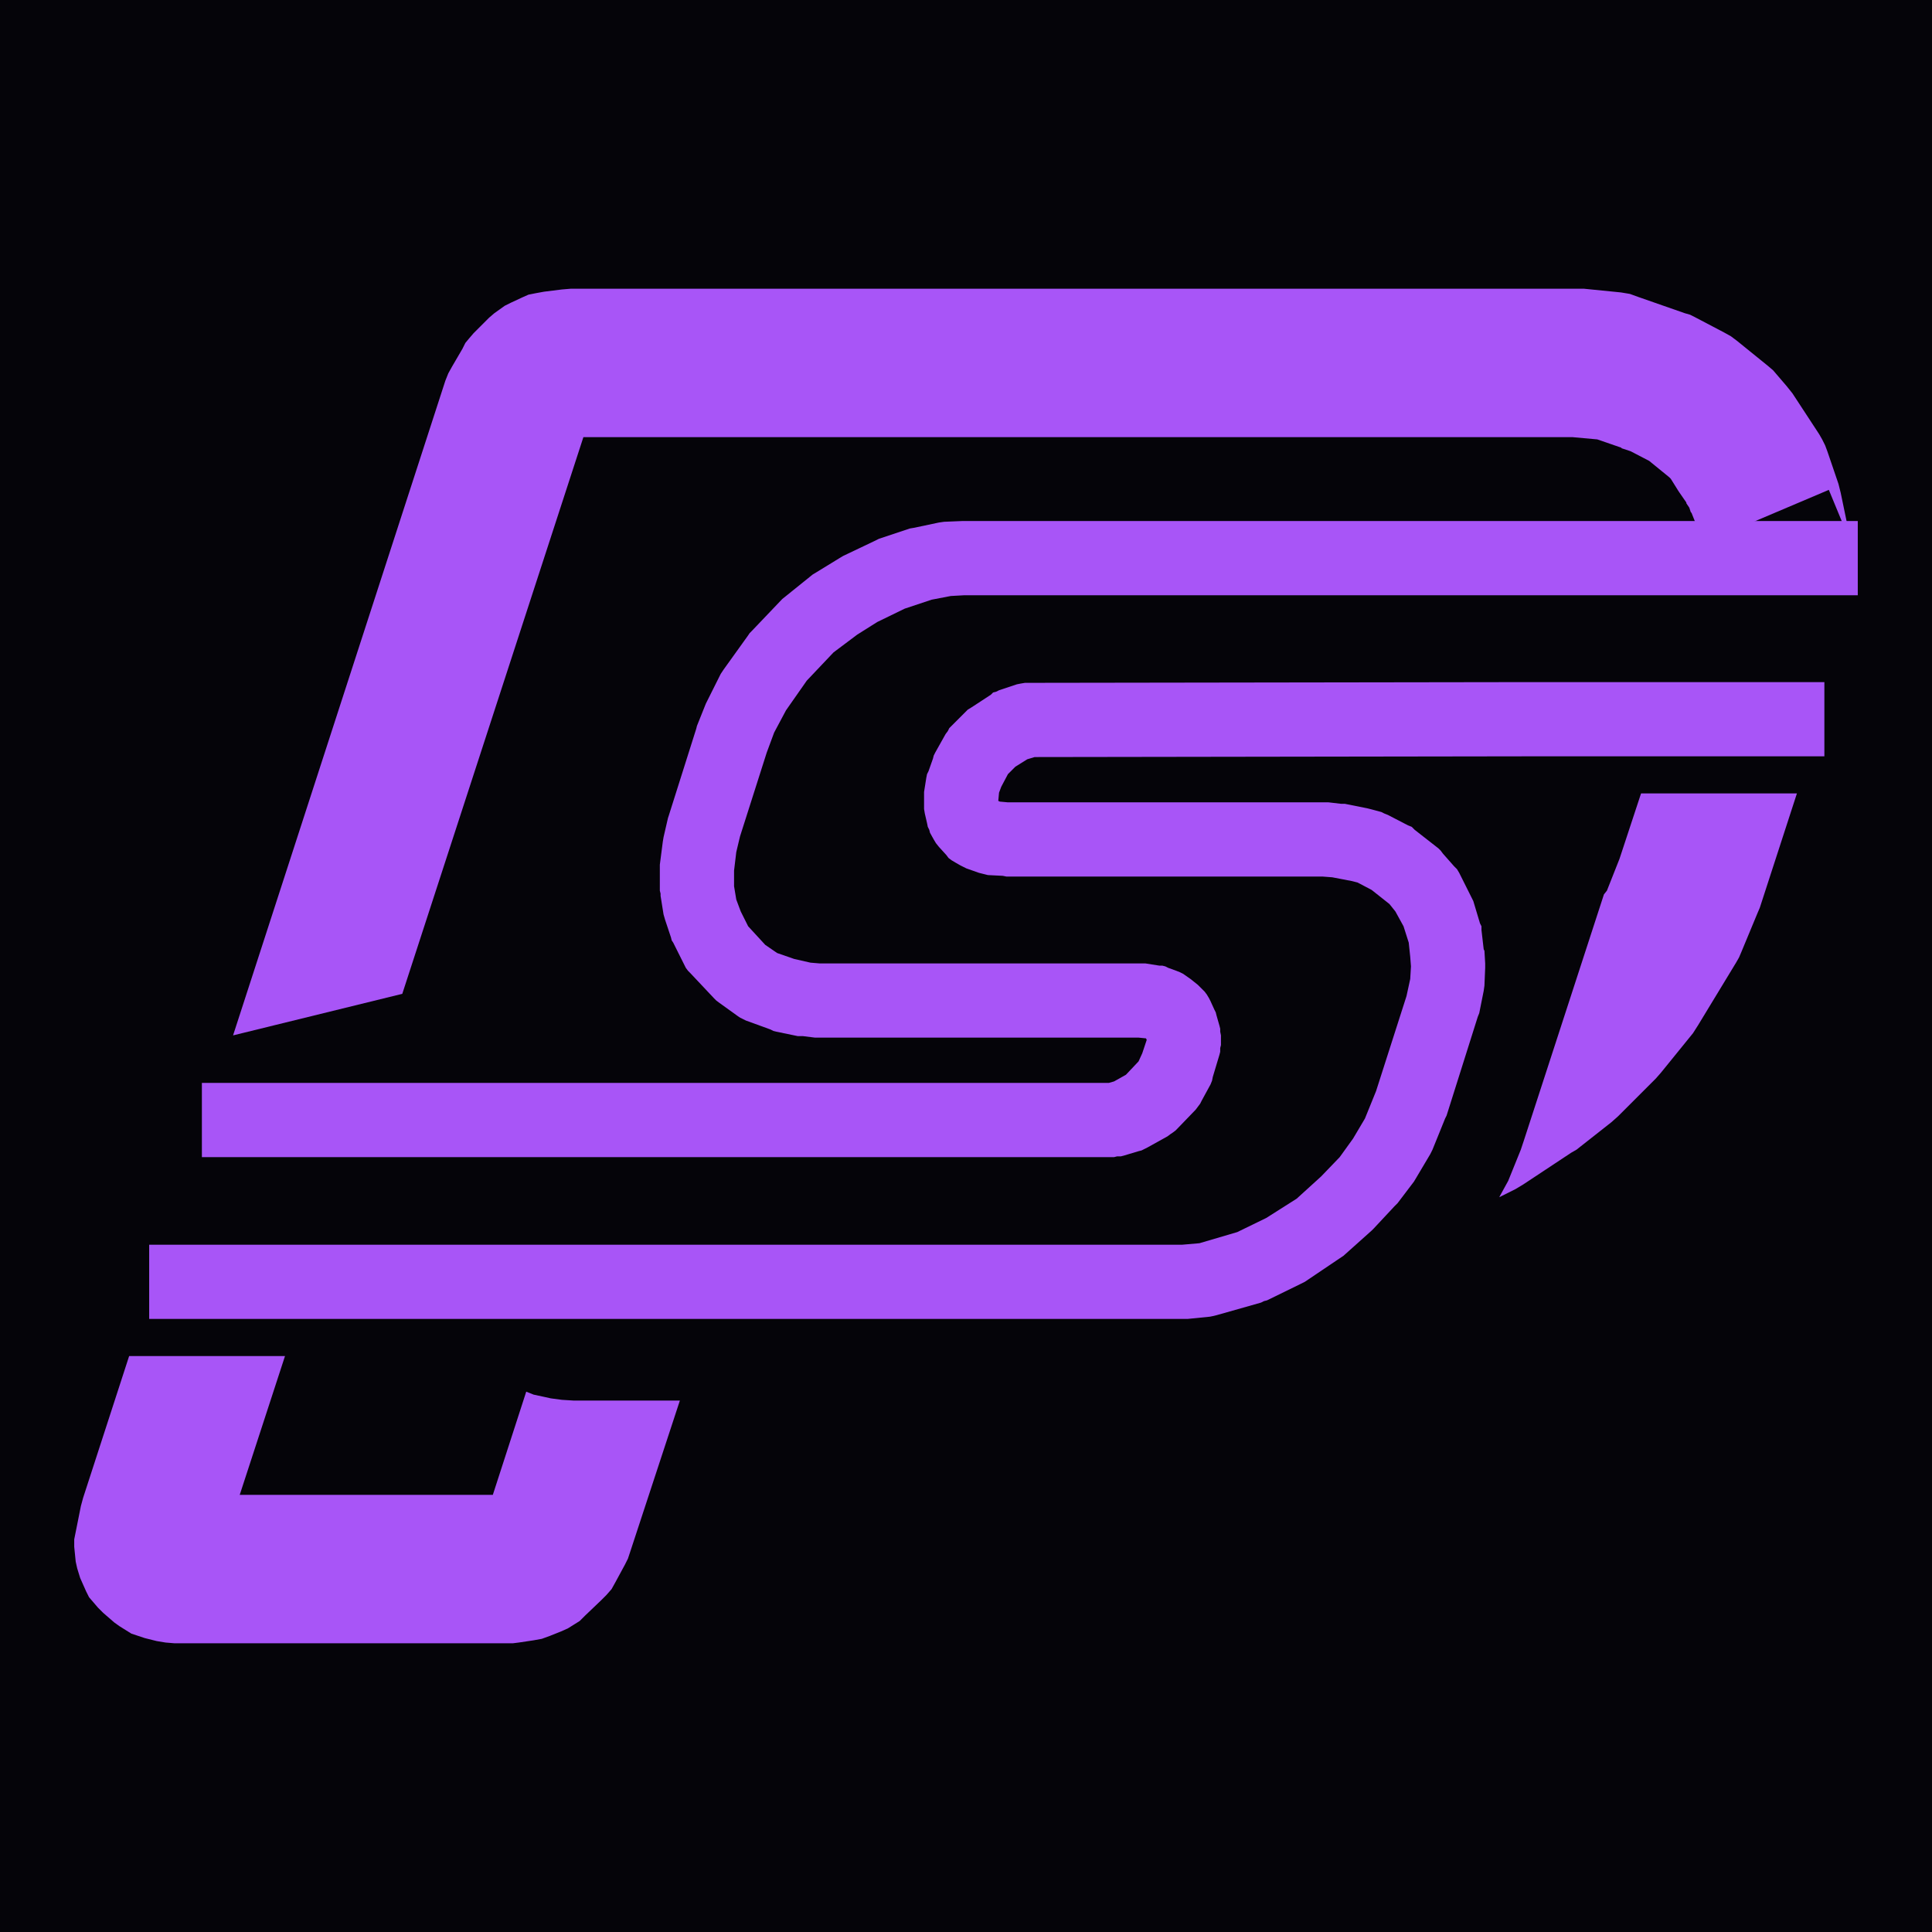
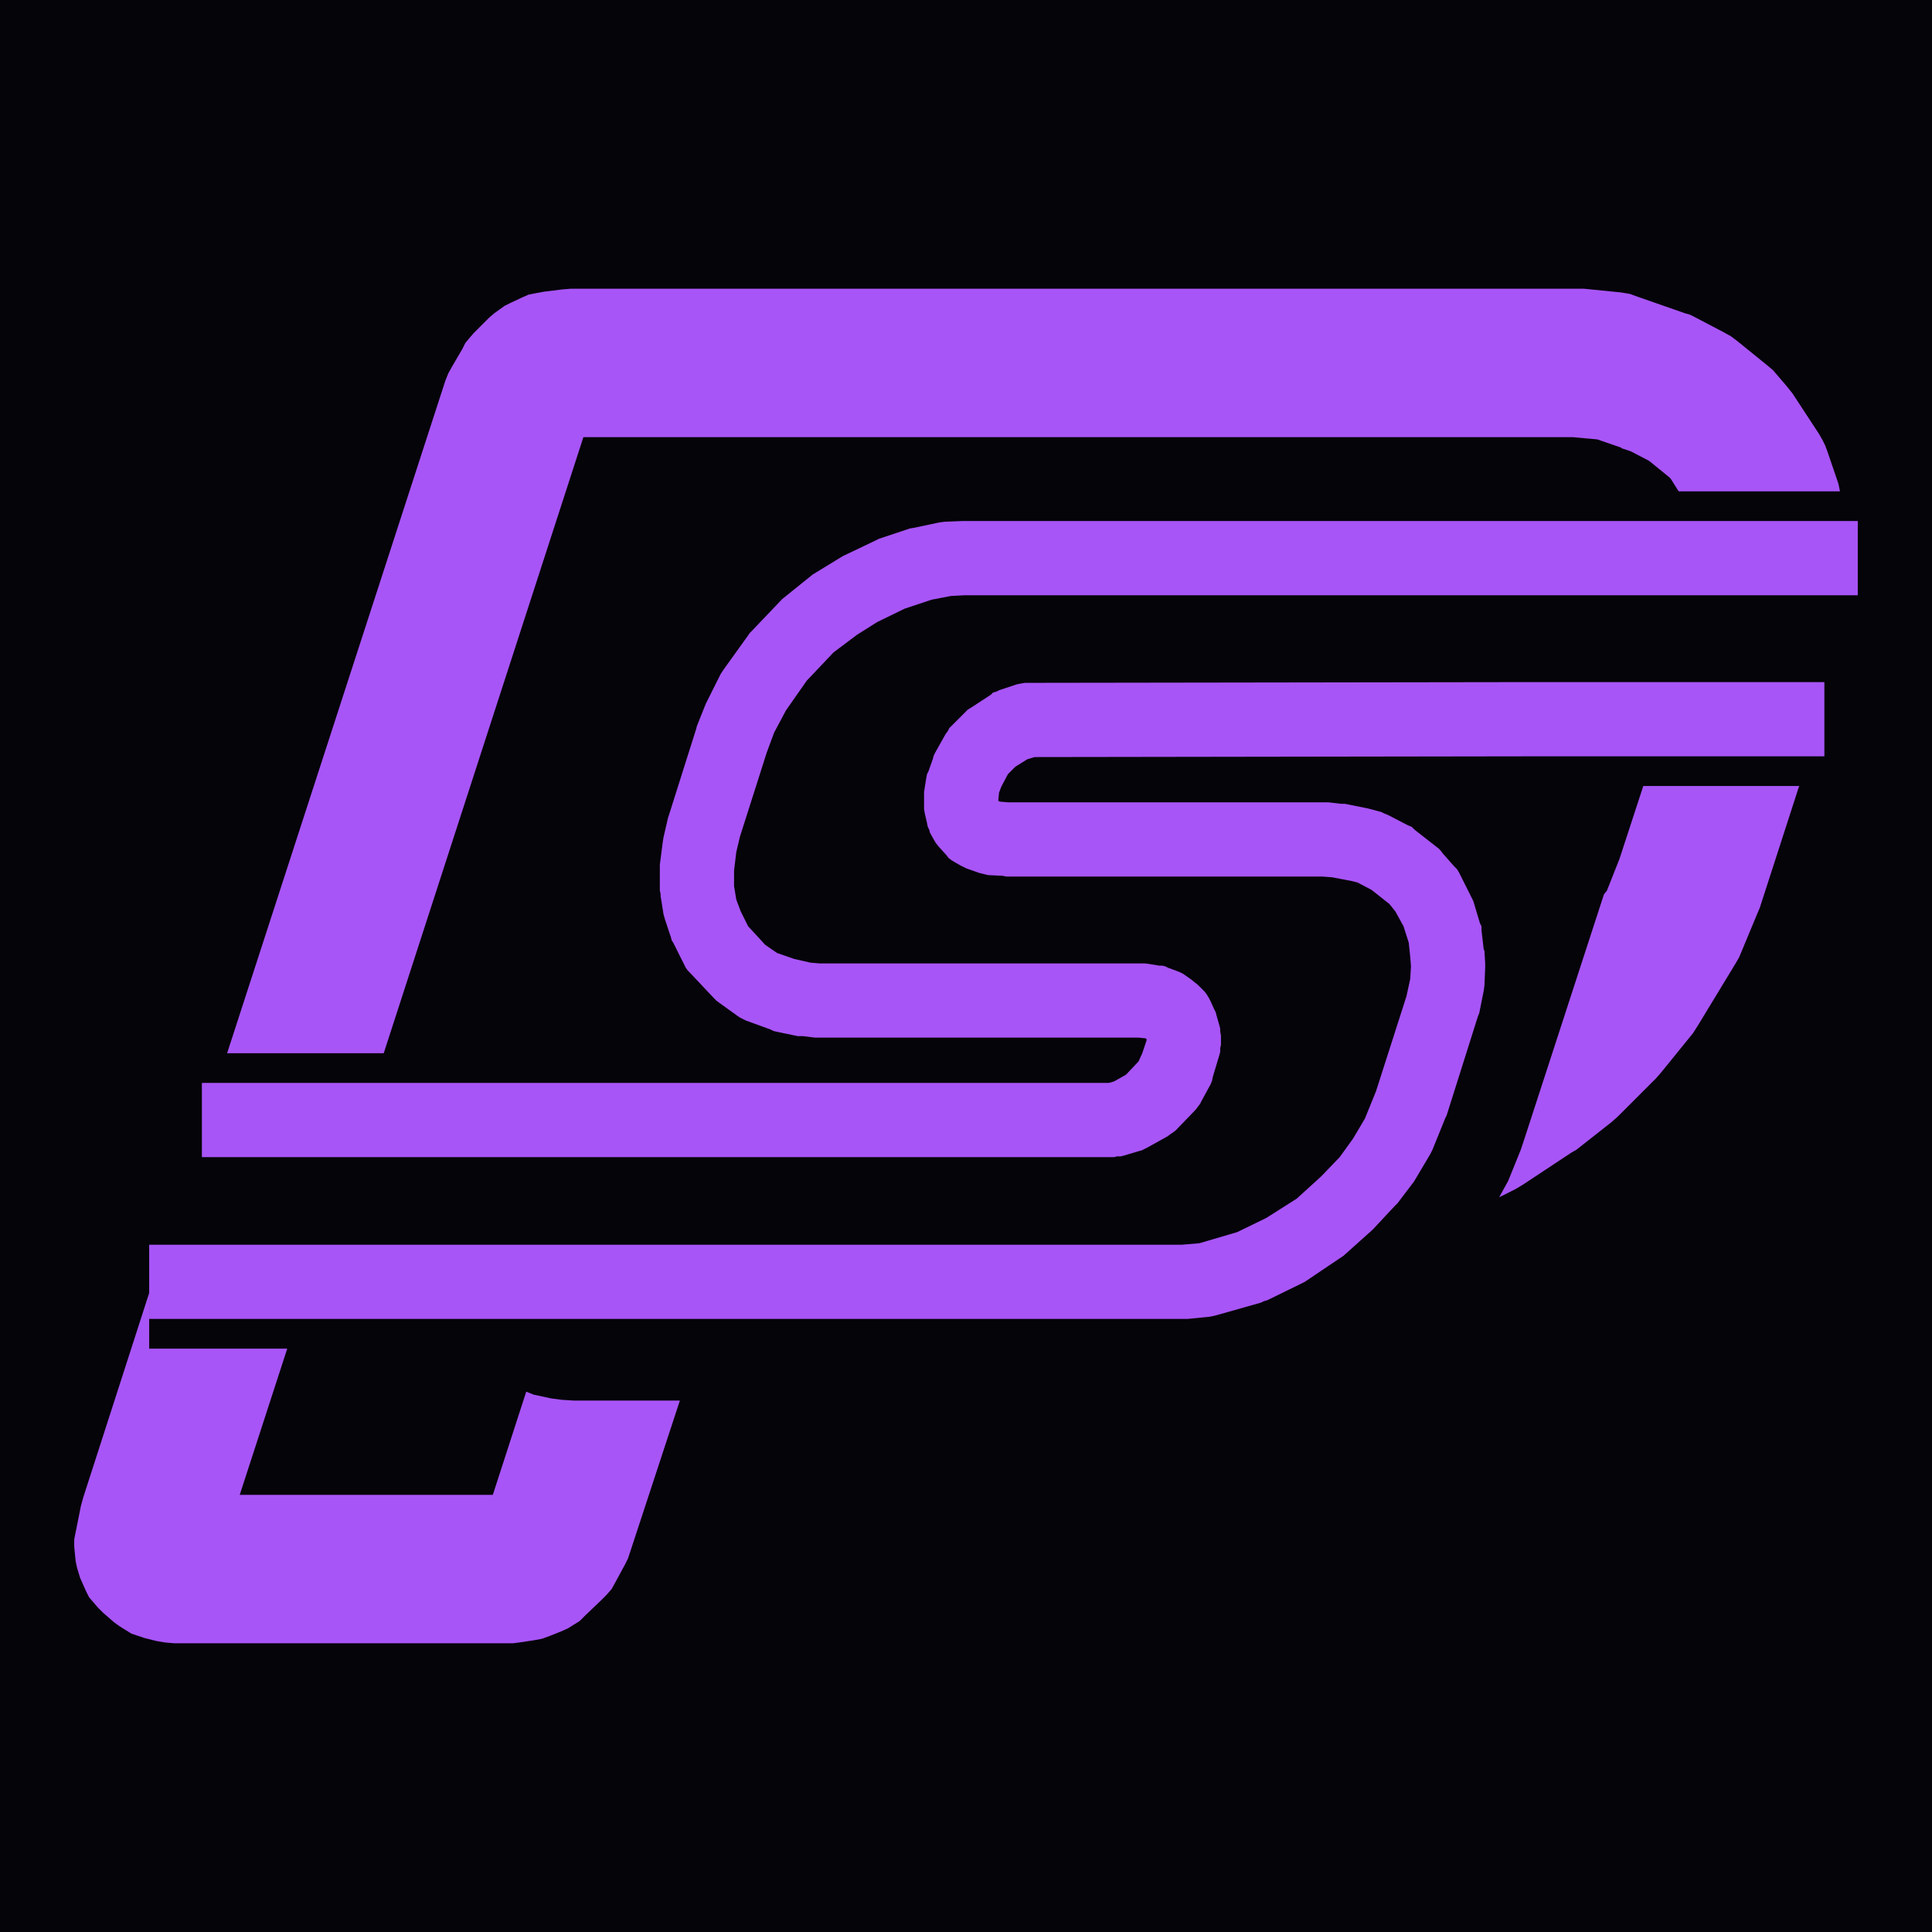
<svg xmlns="http://www.w3.org/2000/svg" viewBox="-17.7 -25.2 260.3 260.3">
  <rect x="-17.7" y="-25.2" width="260.3" height="260.3" fill="#050409" />
-   <path d="M231.5,47.5 L231.4,46.5 L230.3,41.2 L230.0,40.0 L228.5,35.6 L228.2,34.8 L227.8,34.0 L227.4,33.3 L223.8,27.8 L223.0,26.8 L221.8,25.4 L221.2,24.7 L220.5,24.1 L216.3,20.7 L215.5,20.1 L214.6,19.6 L210.6,17.5 L210.0,17.2 L209.3,17.0 L203.0,14.8 L201.9,14.4 L200.7,14.2 L195.7,13.7 L194.7,13.7 L59.2,13.7 L58.0,13.8 L55.6,14.1 L54.5,14.3 L53.5,14.5 L52.6,14.9 L51.1,15.6 L50.3,16.0 L49.6,16.5 L48.9,17.0 L48.2,17.6 L46.1,19.7 L45.5,20.4 L45.0,21.0 L44.6,21.8 L43.2,24.2 L42.7,25.1 L42.3,26.1 L13.7,114.3 L36.5,108.7 L60.9,33.7 L194.2,33.7 L197.5,34.0 L200.4,35.0 L200.7,35.1 L200.8,35.2 L202.0,35.6 L204.5,36.9 L207.2,39.1 L207.4,39.3 L208.4,40.9 L208.6,41.2 L209.5,42.5 L209.5,42.6 L209.9,43.2 L210.1,43.8 L210.2,43.9 L210.8,45.4 L210.9,45.9 L211.4,47.6 L211.5,48.1 L228.7,40.8 L230.6,45.4 L231.6,50.1 L231.6,48.5 L231.5,47.5ZM194.0,130.1 L194.7,129.7 L199.4,126.0 L200.3,125.2 L205.4,120.1 L206.1,119.3 L210.4,114.0 L211.1,112.9 L216.2,104.5 L216.6,103.8 L216.9,103.1 L219.1,97.8 L219.4,97.1 L224.4,81.7 L203.4,81.7 L200.5,90.5 L198.8,94.8 L198.4,95.3 L187.6,128.5 L187.2,129.7 L185.5,133.9 L184.4,135.9 L184.3,136.1 L186.5,135.0 L187.5,134.4 L194.0,130.1ZM-7.5,181.2 L-7.7,182.2 L-7.7,183.2 L-7.6,184.2 L-7.5,185.2 L-7.3,186.1 L-6.9,187.4 L-6.5,188.3 L-6.1,189.2 L-5.7,190.0 L-5.1,190.7 L-4.5,191.4 L-3.8,192.1 L-2.3,193.4 L-1.6,193.9 L-0.8,194.4 L0.0,194.9 L0.9,195.2 L1.8,195.5 L3.4,195.9 L4.6,196.1 L5.8,196.2 L50.7,196.2 L51.4,196.2 L52.2,196.1 L54.2,195.8 L55.3,195.6 L56.4,195.2 L57.9,194.6 L58.8,194.2 L59.6,193.7 L60.4,193.2 L61.1,192.5 L63.3,190.4 L64.0,189.7 L64.7,188.9 L65.2,188.0 L66.5,185.6 L66.9,184.8 L67.2,183.9 L73.9,163.5 L59.6,163.5 L58.0,163.4 L56.5,163.2 L55.6,163.0 L54.2,162.7 L53.2,162.3 L48.7,176.2 L14.6,176.2 L20.7,157.5 L-0.3,157.5 L-6.5,176.6 L-6.8,177.7 L-7.5,181.2Z" fill="#A855F7" fill-rule="evenodd" />
+   <path d="M228.5,35.6 L228.2,34.8 L227.8,34.0 L227.4,33.3 L223.8,27.8 L223.0,26.8 L221.8,25.4 L221.2,24.7 L220.5,24.1 L216.3,20.7 L215.5,20.1 L214.6,19.6 L210.6,17.5 L210.0,17.2 L209.3,17.0 L203.0,14.8 L201.9,14.4 L200.7,14.2 L195.7,13.7 L194.7,13.7 L59.2,13.7 L58.0,13.8 L55.6,14.1 L54.5,14.3 L53.5,14.5 L52.6,14.9 L51.1,15.6 L50.3,16.0 L49.6,16.5 L48.9,17.0 L48.2,17.6 L46.1,19.7 L45.5,20.4 L45.0,21.0 L44.6,21.8 L43.2,24.2 L42.7,25.1 L42.3,26.1 L12.9,116.7 L34.0,116.7 L60.9,33.7 L194.2,33.7 L197.5,34.0 L200.4,35.0 L200.7,35.1 L200.8,35.2 L202.0,35.6 L204.5,36.9 L207.2,39.1 L207.4,39.3 L208.4,40.9 L208.5,41.0 L230.2,41.0 L230.0,40.0 L228.5,35.6ZM194.0,130.1 L194.7,129.7 L199.4,126.0 L200.3,125.2 L205.4,120.1 L206.1,119.3 L210.4,114.0 L211.1,112.9 L216.2,104.5 L216.6,103.8 L216.9,103.1 L219.1,97.8 L219.4,97.1 L224.7,80.7 L203.7,80.7 L200.5,90.5 L198.8,94.8 L198.4,95.3 L187.6,128.5 L187.2,129.7 L185.5,133.9 L184.4,135.9 L184.3,136.1 L186.5,135.0 L187.5,134.4 L194.0,130.1ZM-7.5,181.2 L-7.7,182.2 L-7.7,183.2 L-7.6,184.2 L-7.5,185.2 L-7.3,186.1 L-6.9,187.4 L-6.5,188.3 L-6.1,189.2 L-5.7,190.0 L-5.1,190.7 L-4.5,191.4 L-3.8,192.1 L-2.3,193.4 L-1.6,193.9 L-0.8,194.4 L0.0,194.9 L0.9,195.2 L1.8,195.5 L3.4,195.9 L4.6,196.1 L5.8,196.2 L50.7,196.2 L51.4,196.2 L52.2,196.1 L54.2,195.8 L55.3,195.6 L56.4,195.2 L57.9,194.6 L58.8,194.2 L59.6,193.7 L60.4,193.2 L61.1,192.5 L63.3,190.4 L64.0,189.7 L64.7,188.9 L65.2,188.0 L66.5,185.6 L66.9,184.8 L67.2,183.9 L73.9,163.5 L59.6,163.5 L58.0,163.4 L56.5,163.2 L55.6,163.0 L54.2,162.7 L53.2,162.3 L48.7,176.2 L14.6,176.2 L21.0,156.5 L2.4,156.5 L2.4,149.0 L-6.5,176.6 L-6.8,177.7 L-7.5,181.2Z" fill="#A855F7" fill-rule="evenodd" />
  <path d="M111.9,45.0 L109.5,45.1 L108.8,45.2 L105.5,45.9 L104.9,46.0 L100.7,47.4 L100.1,47.7 L95.9,49.7 L95.4,50.0 L92.3,51.9 L91.8,52.2 L88.2,55.1 L87.7,55.5 L83.6,59.8 L83.3,60.1 L83.1,60.4 L79.8,65.0 L79.6,65.3 L79.4,65.6 L77.6,69.2 L77.4,69.6 L76.2,72.6 L76.1,73.0 L72.4,84.7 L72.3,85.0 L71.7,87.6 L71.6,88.2 L71.2,91.3 L71.2,92.0 L71.2,94.8 L71.3,95.2 L71.3,95.5 L71.7,98.0 L71.9,98.7 L72.7,101.1 L72.8,101.5 L73.0,101.8 L74.5,104.8 L74.7,105.2 L75.0,105.6 L75.3,105.9 L78.5,109.3 L78.8,109.6 L79.2,109.9 L81.7,111.7 L82.0,111.9 L82.4,112.1 L82.8,112.3 L86.1,113.5 L86.5,113.7 L86.9,113.8 L89.8,114.4 L90.5,114.4 L92.1,114.6 L92.5,114.6 L135.7,114.6 L136.7,114.7 L136.7,114.7 L136.8,114.9 L136.2,116.7 L135.7,117.8 L134.0,119.6 L132.4,120.5 L131.7,120.7 L9.5,120.7 L9.5,130.7 L132.4,130.7 L132.8,130.6 L133.3,130.6 L133.7,130.5 L135.7,129.9 L136.1,129.8 L136.5,129.6 L136.9,129.4 L139.6,127.9 L140.0,127.6 L140.3,127.4 L140.7,127.1 L143.4,124.3 L143.7,123.9 L144.0,123.5 L144.2,123.1 L145.4,120.9 L145.6,120.4 L145.7,119.9 L146.6,116.9 L146.7,116.5 L146.7,116.0 L146.8,115.6 L146.8,114.3 L146.7,113.8 L146.7,113.4 L146.6,113.0 L146.2,111.6 L146.1,111.2 L145.9,110.8 L145.4,109.7 L145.2,109.3 L144.9,108.8 L144.6,108.4 L143.7,107.5 L143.2,107.1 L142.7,106.7 L141.7,106.0 L141.3,105.8 L140.8,105.6 L139.7,105.2 L139.3,105.0 L138.9,104.9 L138.5,104.9 L136.6,104.6 L136.0,104.6 L92.7,104.6 L91.5,104.5 L89.3,104.0 L87.0,103.2 L85.4,102.1 L83.1,99.6 L82.1,97.6 L81.5,96.0 L81.2,94.2 L81.2,92.1 L81.5,89.6 L82.0,87.5 L85.6,76.2 L86.6,73.5 L88.2,70.5 L91.0,66.5 L94.6,62.7 L97.8,60.3 L100.5,58.6 L104.2,56.8 L107.8,55.6 L110.4,55.1 L112.2,55.0 L232.6,55.0 L232.6,45.0 L112.1,45.0 L111.9,45.0ZM116.8,82.7 L116.9,81.6 L117.2,80.8 L118.1,79.1 L119.1,78.1 L120.7,77.1 L121.7,76.8 L188.7,76.7 L228.1,76.7 L228.1,66.7 L188.7,66.7 L188.7,66.7 L120.9,66.8 L120.4,66.8 L119.8,66.9 L119.3,67.0 L116.9,67.8 L116.5,68.0 L116.1,68.1 L115.8,68.4 L113.2,70.1 L112.7,70.4 L112.3,70.8 L110.5,72.6 L110.2,72.9 L110.0,73.3 L109.7,73.7 L108.3,76.2 L108.1,76.6 L108.0,77.0 L107.4,78.7 L107.2,79.1 L107.1,79.6 L106.8,81.5 L106.8,81.9 L106.8,82.3 L106.8,83.3 L106.8,83.8 L106.9,84.4 L107.2,85.7 L107.3,86.2 L107.5,86.6 L107.6,87.0 L108.1,87.9 L108.4,88.4 L108.8,88.9 L109.8,90.0 L110.1,90.4 L110.5,90.7 L111.0,91.0 L111.7,91.4 L112.1,91.6 L112.5,91.8 L114.2,92.4 L114.6,92.5 L115.0,92.6 L115.4,92.7 L117.4,92.8 L117.9,92.9 L160.5,92.9 L161.8,93.0 L164.4,93.5 L165.2,93.7 L167.1,94.7 L169.5,96.6 L170.3,97.6 L171.4,99.6 L172.1,101.8 L172.3,103.7 L172.4,105.0 L172.3,106.7 L171.8,109.0 L167.7,121.8 L166.2,125.5 L164.6,128.2 L162.8,130.7 L160.3,133.3 L157.0,136.3 L152.9,138.9 L149.0,140.8 L143.9,142.3 L141.6,142.5 L2.4,142.5 L2.4,152.5 L141.8,152.5 L142.3,152.5 L145.3,152.2 L145.8,152.1 L146.2,152.0 L152.2,150.3 L152.6,150.1 L153.0,150.0 L157.5,147.8 L158.1,147.5 L162.7,144.4 L163.0,144.2 L163.3,144.0 L167.1,140.6 L167.4,140.3 L170.2,137.3 L170.6,136.9 L172.8,134.0 L173.1,133.5 L175.0,130.3 L175.3,129.7 L177.0,125.5 L177.2,125.1 L181.4,111.8 L181.6,111.3 L182.2,108.3 L182.3,107.6 L182.4,105.2 L182.4,104.6 L182.3,102.9 L182.2,102.7 L181.9,100.1 L181.9,99.6 L181.7,99.2 L180.8,96.2 L180.6,95.8 L180.4,95.4 L178.9,92.4 L178.6,91.9 L178.2,91.5 L176.7,89.8 L176.4,89.4 L176.1,89.1 L172.9,86.6 L172.5,86.2 L172.0,86.0 L169.3,84.6 L168.8,84.4 L168.4,84.2 L166.9,83.8 L166.5,83.7 L163.5,83.1 L163.0,83.1 L161.3,82.9 L160.8,82.9 L118.1,82.9 L117.0,82.8 L116.8,82.7 L116.8,82.7Z" fill="#A855F7" />
</svg>
